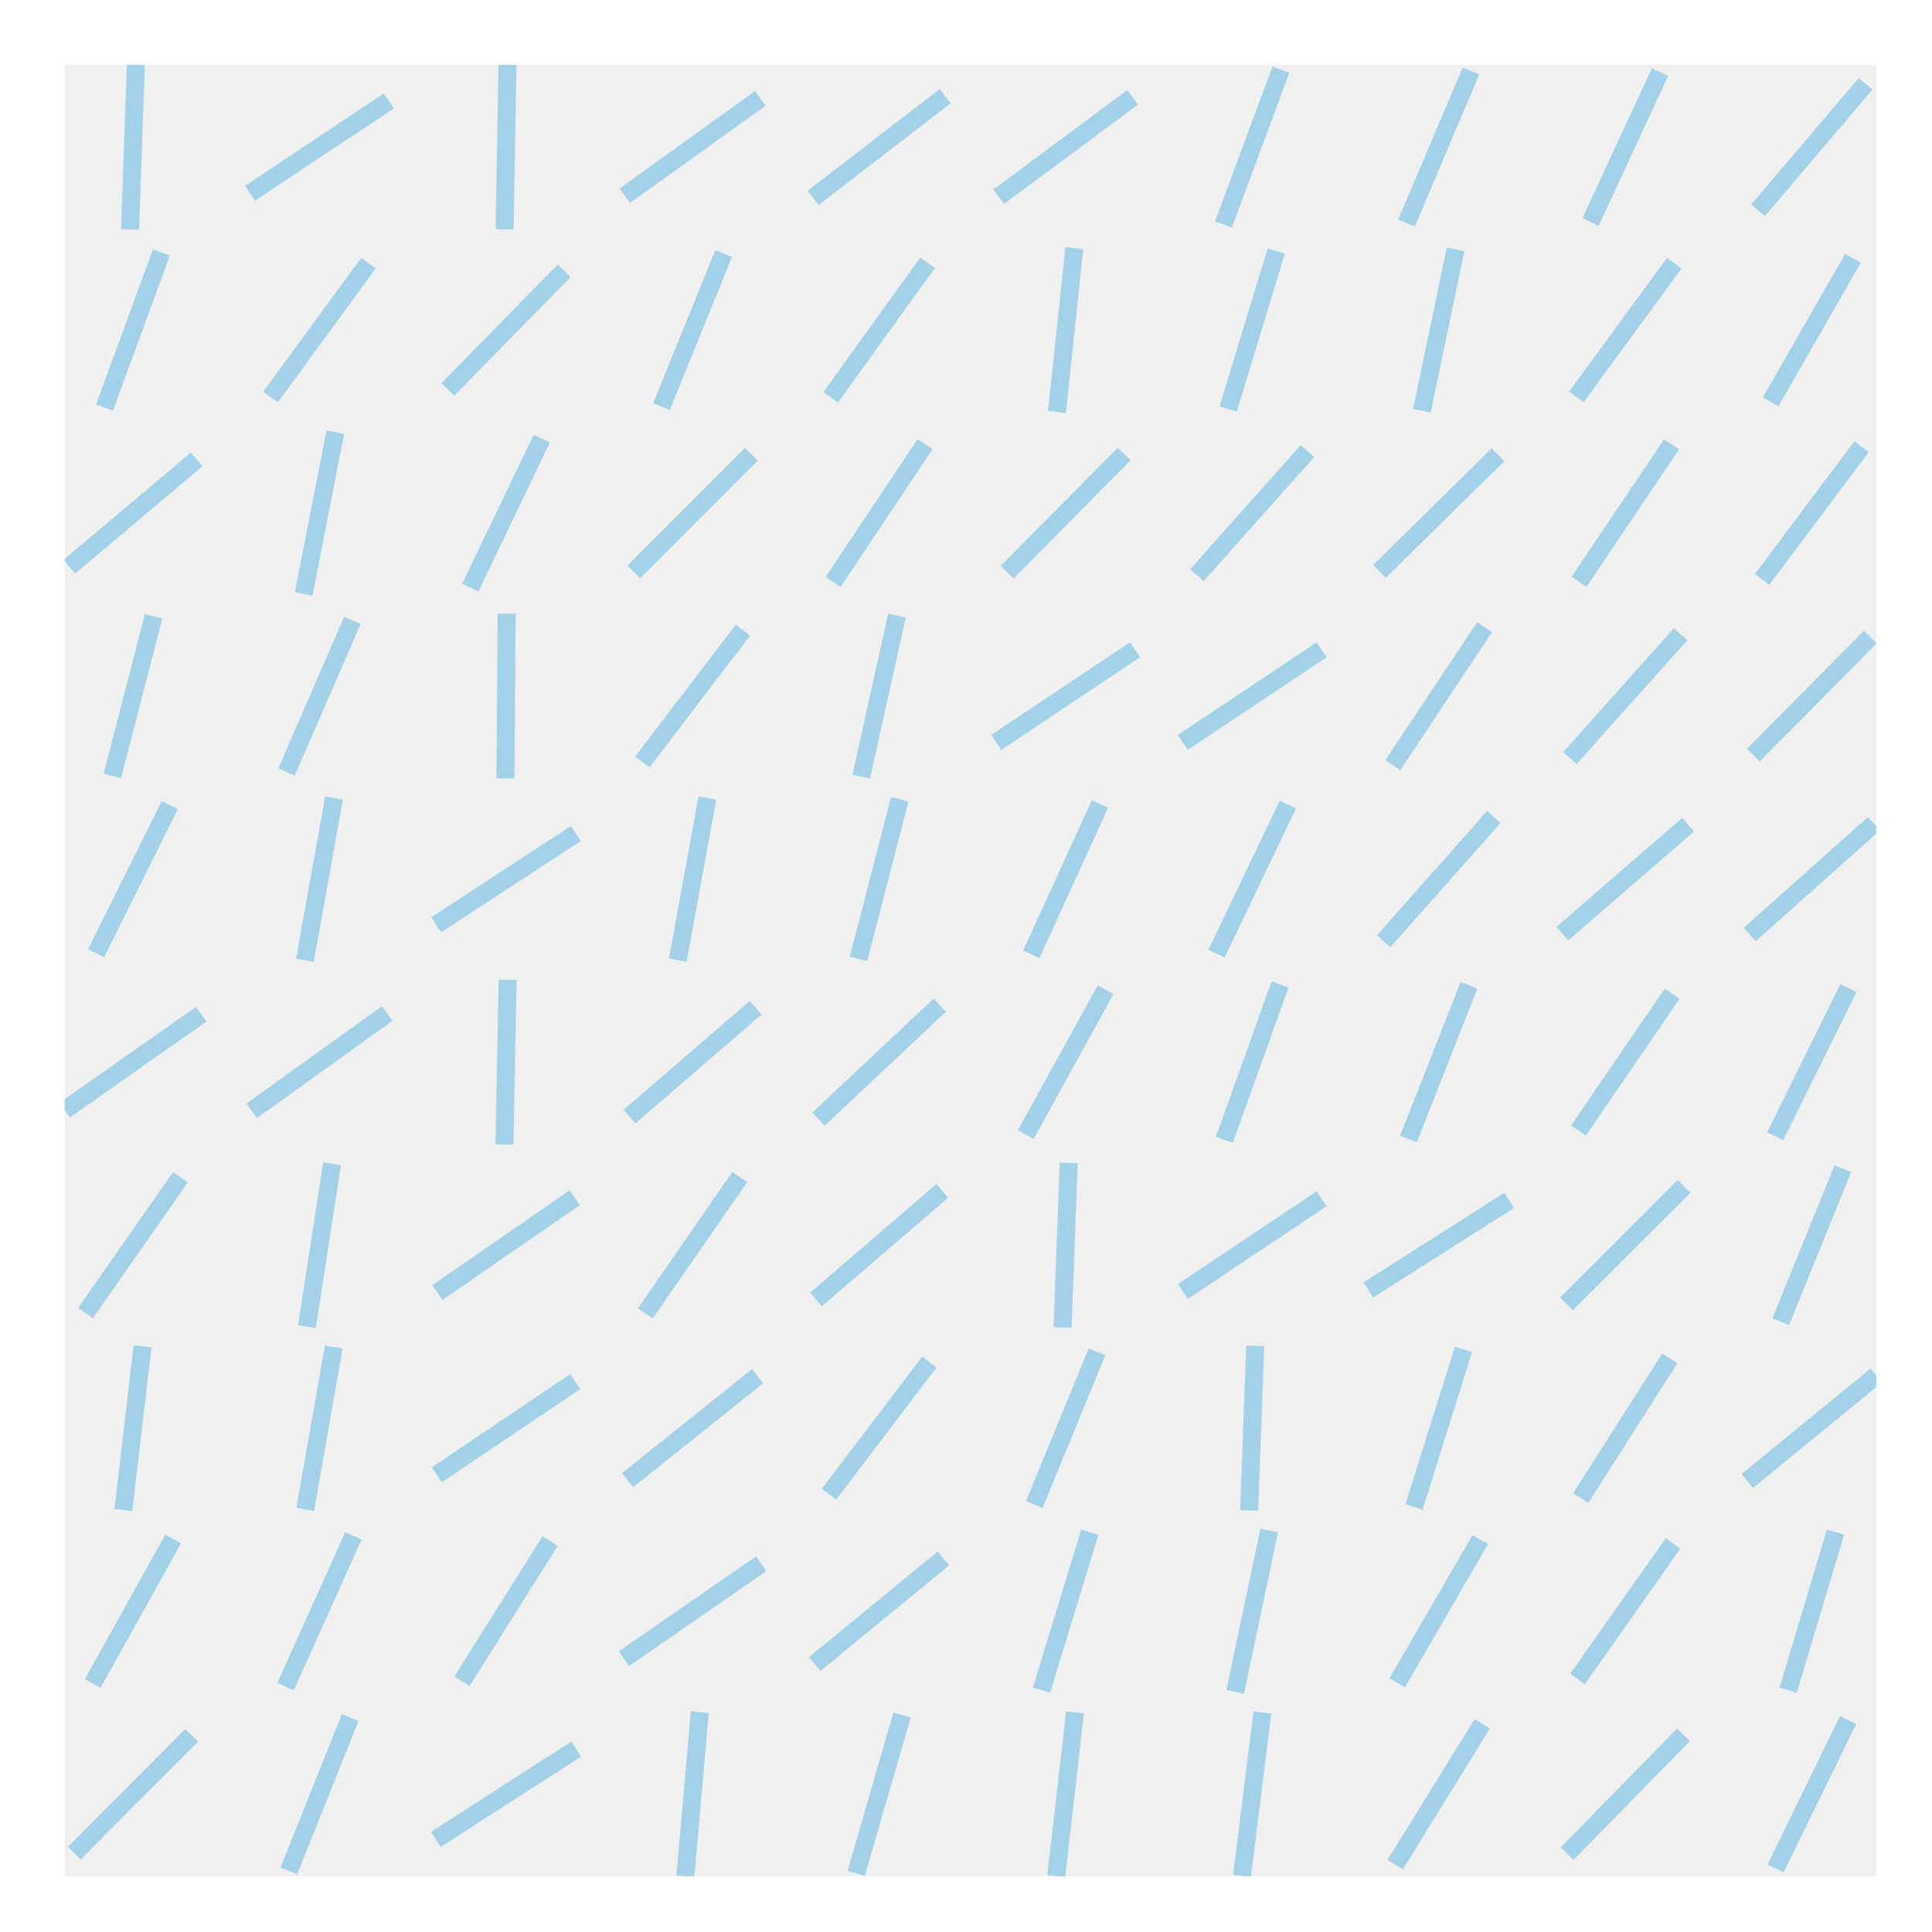
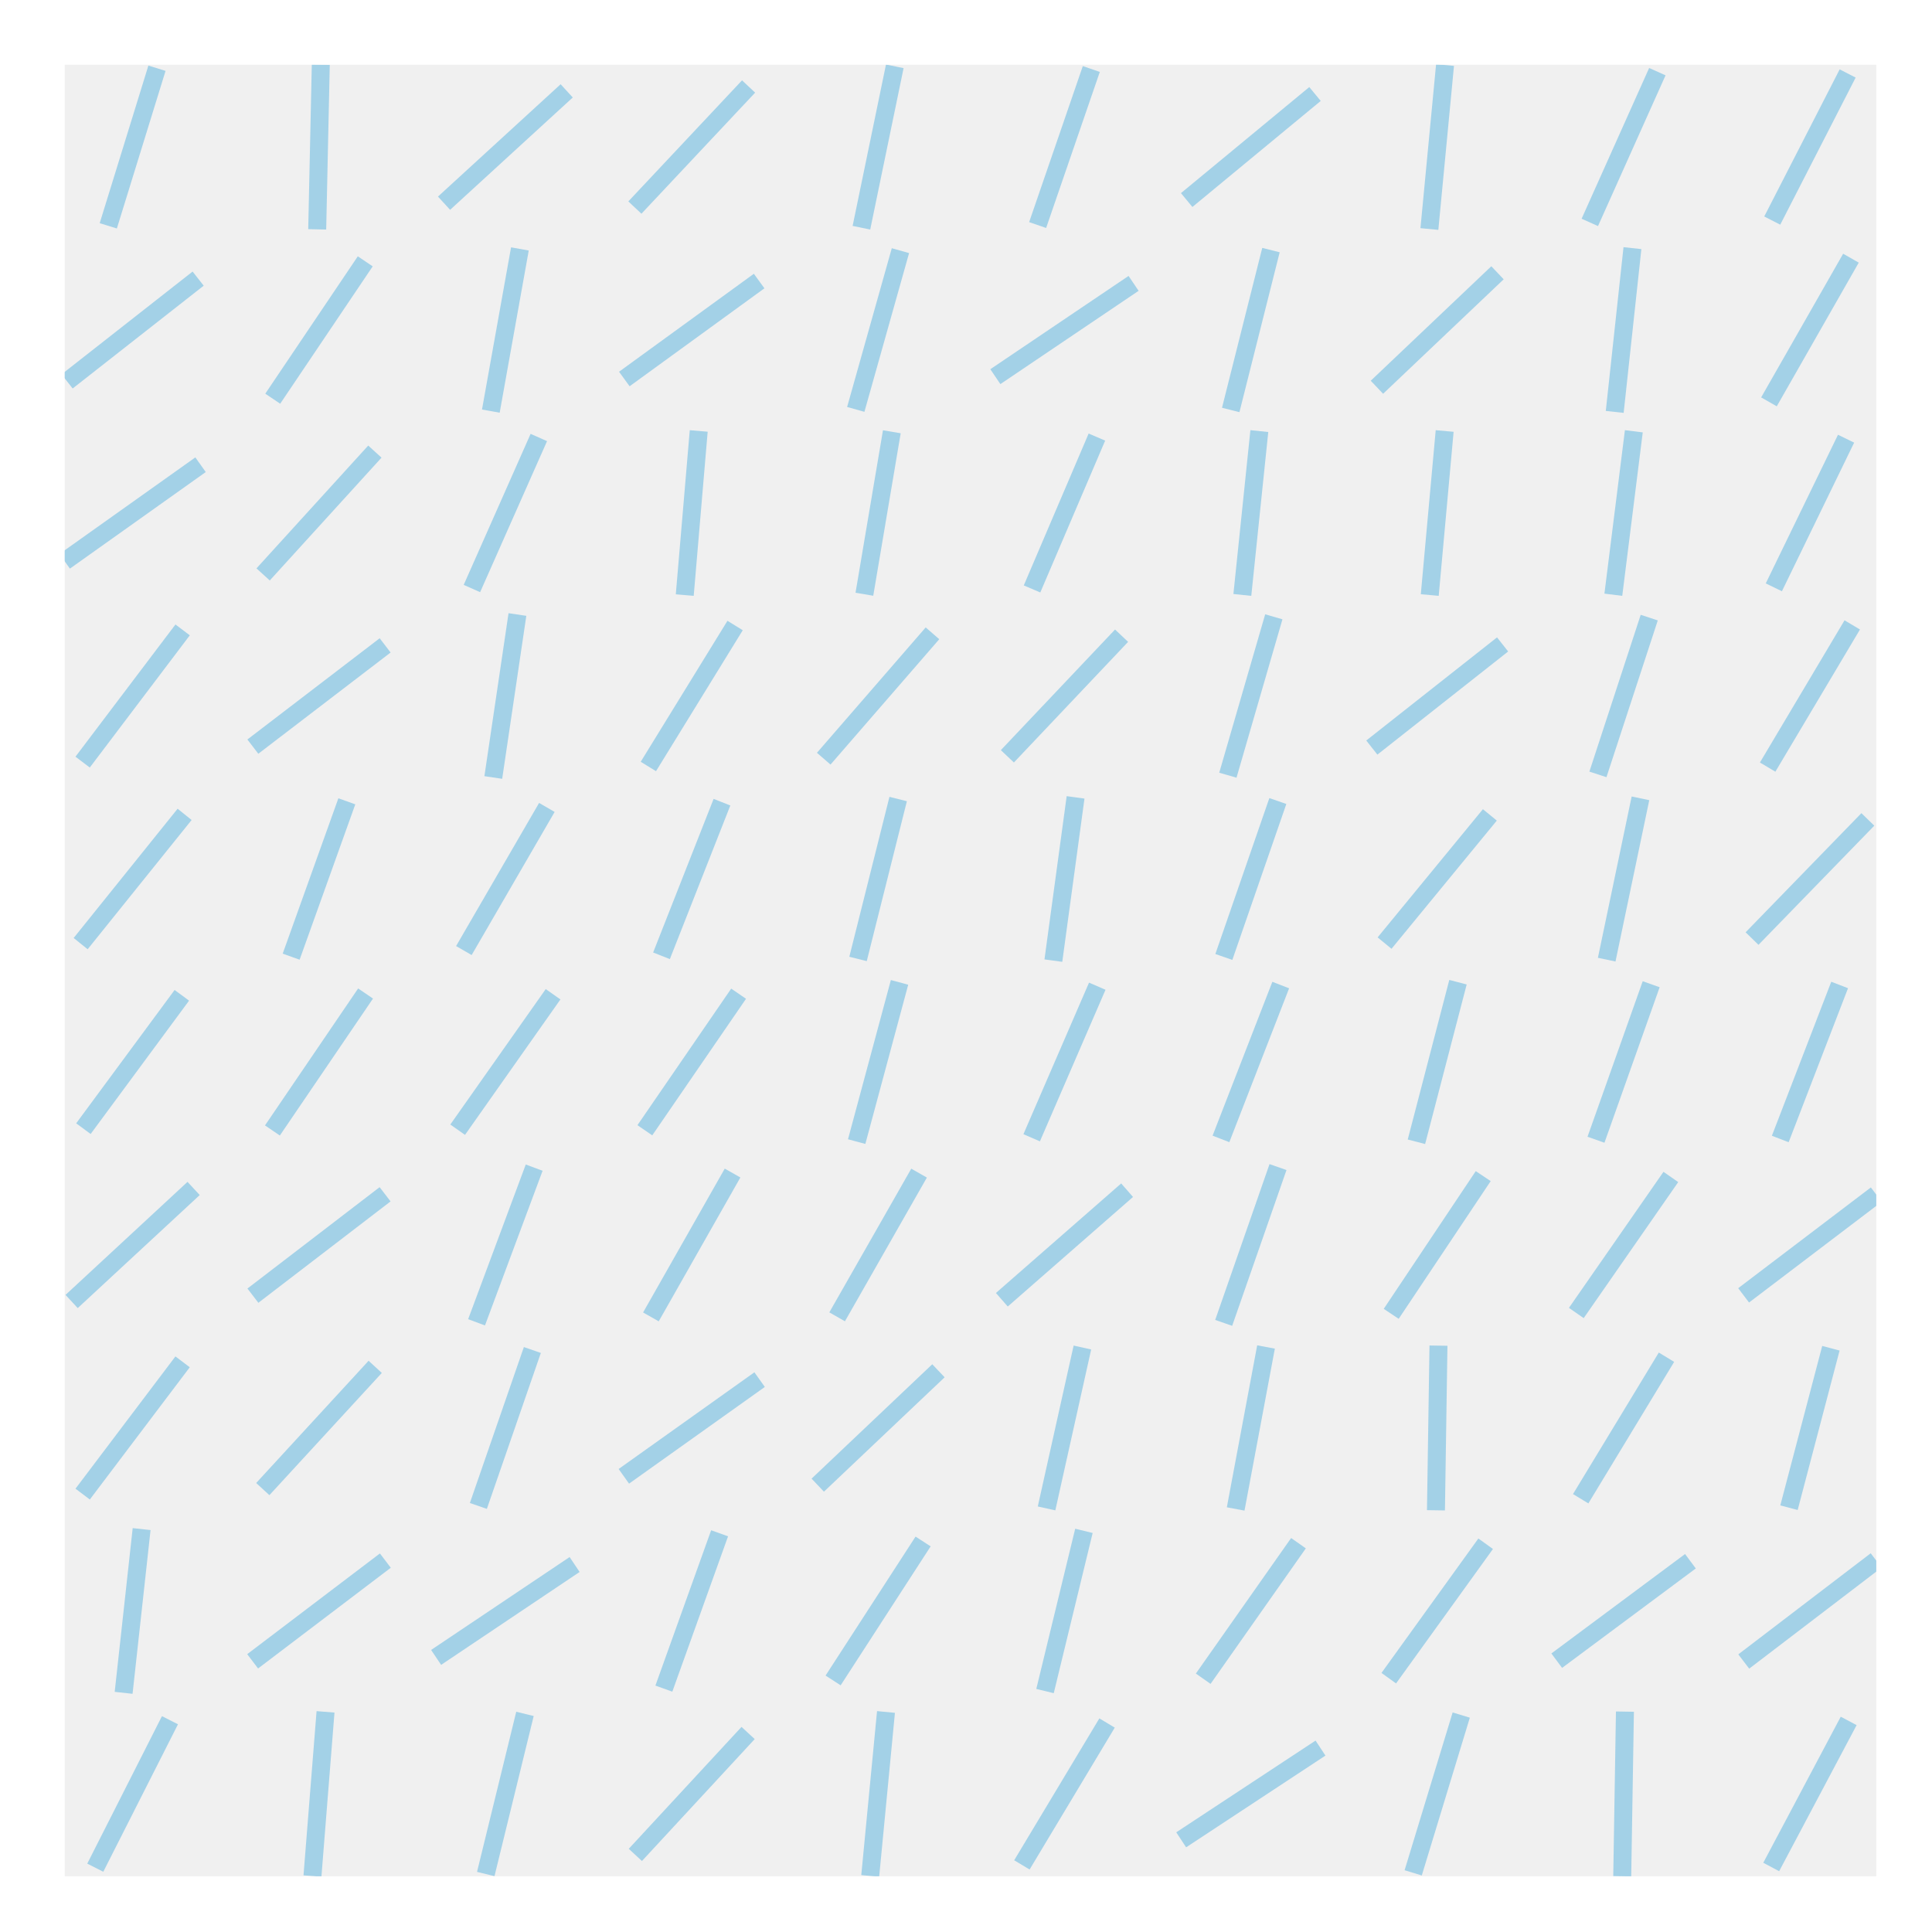
<svg xmlns="http://www.w3.org/2000/svg" height="215pt" version="1.1" viewBox="0 0 215 215" width="215pt">
  <defs>
    <style type="text/css">
*{stroke-linecap:butt;stroke-linejoin:round;stroke-miterlimit:100000;}
  </style>
  </defs>
  <g id="figure_1">
    <g id="patch_1">
      <path d="M 0 216  L 216 216  L 216 0  L 0 0  z " style="fill:#ffffff;" />
    </g>
    <g id="axes_1">
      <g id="patch_2">
        <path d="M 7.2 208.8  L 208.8 208.8  L 208.8 7.2  L 7.2 7.2  z " style="fill:#f0f0f0;" />
      </g>
      <g id="line2d_1">
-         <path clip-path="url(#p196e026769)" d="M 197.586 207.933  L 205.665 191.404  " style="fill:none;opacity:0.4;stroke:#30a2da;stroke-width:2.0;" />
+         <path clip-path="url(#p8c09d7d010)" d="M 197.107 207.765  L 205.728 191.51  " style="fill:none;opacity:0.4;stroke:#30a2da;stroke-width:2.0;" />
      </g>
      <g id="line2d_2">
-         <path clip-path="url(#p196e026769)" d="M 198.989 188.094  L 204.262 170.509  " style="fill:none;opacity:0.4;stroke:#30a2da;stroke-width:2.0;" />
+         <path clip-path="url(#p8c09d7d010)" d="M 194.051 184.899  L 208.785 173.648  " style="fill:none;opacity:0.4;stroke:#30a2da;stroke-width:2.0;" />
      </g>
      <g id="line2d_3">
-         <path clip-path="url(#p196e026769)" d="M 194.45 164.803  L 208.8 153.065  " style="fill:none;opacity:0.4;stroke:#30a2da;stroke-width:2.0;" />
+         <path clip-path="url(#p8c09d7d010)" d="M 199.085 167.782  L 203.75 150.037  " style="fill:none;opacity:0.4;stroke:#30a2da;stroke-width:2.0;" />
      </g>
      <g id="line2d_4">
-         <path clip-path="url(#p196e026769)" d="M 198.167 147.081  L 205.083 130.053  " style="fill:none;opacity:0.4;stroke:#30a2da;stroke-width:2.0;" />
+         <path clip-path="url(#p8c09d7d010)" d="M 194.036 144.152  L 208.8 132.939  " style="fill:none;opacity:0.4;stroke:#30a2da;stroke-width:2.0;" />
      </g>
      <g id="line2d_5">
-         <path clip-path="url(#p196e026769)" d="M 197.547 126.446  L 205.703 109.954  " style="fill:none;opacity:0.4;stroke:#30a2da;stroke-width:2.0;" />
+         <path clip-path="url(#p8c09d7d010)" d="M 198.114 126.752  L 204.722 109.611  " style="fill:none;opacity:0.4;stroke:#30a2da;stroke-width:2.0;" />
      </g>
      <g id="line2d_6">
-         <path clip-path="url(#p196e026769)" d="M 194.713 103.998  L 208.537 91.667  " style="fill:none;opacity:0.4;stroke:#30a2da;stroke-width:2.0;" />
+         <path clip-path="url(#p8c09d7d010)" d="M 194.975 104.447  L 207.861 91.188  " style="fill:none;opacity:0.4;stroke:#30a2da;stroke-width:2.0;" />
      </g>
      <g id="line2d_7">
-         <path clip-path="url(#p196e026769)" d="M 195.115 84.039  L 208.135 70.892  " style="fill:none;opacity:0.4;stroke:#30a2da;stroke-width:2.0;" />
+         <path clip-path="url(#p8c09d7d010)" d="M 196.71 85.366  L 206.126 69.541  " style="fill:none;opacity:0.4;stroke:#30a2da;stroke-width:2.0;" />
      </g>
      <g id="line2d_8">
-         <path clip-path="url(#p196e026769)" d="M 196.093 64.484  L 207.157 49.713  " style="fill:none;opacity:0.4;stroke:#30a2da;stroke-width:2.0;" />
+         <path clip-path="url(#p8c09d7d010)" d="M 197.399 65.36  L 205.437 48.819  " style="fill:none;opacity:0.4;stroke:#30a2da;stroke-width:2.0;" />
      </g>
      <g id="line2d_9">
-         <path clip-path="url(#p196e026769)" d="M 197.047 44.72  L 206.203 28.742  " style="fill:none;opacity:0.4;stroke:#30a2da;stroke-width:2.0;" />
+         <path clip-path="url(#p8c09d7d010)" d="M 196.856 44.72  L 205.98 28.731  " style="fill:none;opacity:0.4;stroke:#30a2da;stroke-width:2.0;" />
      </g>
      <g id="line2d_10">
-         <path clip-path="url(#p196e026769)" d="M 195.643 23.404  L 207.607 9.324  " style="fill:none;opacity:0.4;stroke:#30a2da;stroke-width:2.0;" />
+         <path clip-path="url(#p8c09d7d010)" d="M 197.222 24.547  L 205.614 8.176  " style="fill:none;opacity:0.4;stroke:#30a2da;stroke-width:2.0;" />
      </g>
      <g id="line2d_11">
-         <path clip-path="url(#p196e026769)" d="M 174.395 206.278  L 187.338 193.059  " style="fill:none;opacity:0.4;stroke:#30a2da;stroke-width:2.0;" />
+         <path clip-path="url(#p8c09d7d010)" d="M 180.528 208.8  L 180.828 190.475  " style="fill:none;opacity:0.4;stroke:#30a2da;stroke-width:2.0;" />
      </g>
      <g id="line2d_12">
-         <path clip-path="url(#p196e026769)" d="M 175.556 186.842  L 186.176 171.761  " style="fill:none;opacity:0.4;stroke:#30a2da;stroke-width:2.0;" />
+         <path clip-path="url(#p8c09d7d010)" d="M 173.239 184.807  L 188.117 173.74  " style="fill:none;opacity:0.4;stroke:#30a2da;stroke-width:2.0;" />
      </g>
      <g id="line2d_13">
-         <path clip-path="url(#p196e026769)" d="M 175.912 166.704  L 185.821 151.164  " style="fill:none;opacity:0.4;stroke:#30a2da;stroke-width:2.0;" />
+         <path clip-path="url(#p8c09d7d010)" d="M 175.904 166.784  L 185.452 151.035  " style="fill:none;opacity:0.4;stroke:#30a2da;stroke-width:2.0;" />
      </g>
      <g id="line2d_14">
-         <path clip-path="url(#p196e026769)" d="M 174.317 145.102  L 187.416 132.032  " style="fill:none;opacity:0.4;stroke:#30a2da;stroke-width:2.0;" />
+         <path clip-path="url(#p8c09d7d010)" d="M 175.418 146.115  L 185.938 130.976  " style="fill:none;opacity:0.4;stroke:#30a2da;stroke-width:2.0;" />
      </g>
      <g id="line2d_15">
-         <path clip-path="url(#p196e026769)" d="M 175.656 125.807  L 186.077 110.593  " style="fill:none;opacity:0.4;stroke:#30a2da;stroke-width:2.0;" />
+         <path clip-path="url(#p8c09d7d010)" d="M 177.607 126.835  L 183.749 109.528  " style="fill:none;opacity:0.4;stroke:#30a2da;stroke-width:2.0;" />
      </g>
      <g id="line2d_16">
-         <path clip-path="url(#p196e026769)" d="M 173.861 103.896  L 187.871 91.769  " style="fill:none;opacity:0.4;stroke:#30a2da;stroke-width:2.0;" />
+         <path clip-path="url(#p8c09d7d010)" d="M 178.799 106.794  L 182.557 88.841  " style="fill:none;opacity:0.4;stroke:#30a2da;stroke-width:2.0;" />
      </g>
      <g id="line2d_17">
-         <path clip-path="url(#p196e026769)" d="M 174.705 84.354  L 187.028 70.577  " style="fill:none;opacity:0.4;stroke:#30a2da;stroke-width:2.0;" />
+         <path clip-path="url(#p8c09d7d010)" d="M 177.822 86.178  L 183.534 68.73  " style="fill:none;opacity:0.4;stroke:#30a2da;stroke-width:2.0;" />
      </g>
      <g id="line2d_18">
-         <path clip-path="url(#p196e026769)" d="M 175.718 64.746  L 186.014 49.45  " style="fill:none;opacity:0.4;stroke:#30a2da;stroke-width:2.0;" />
+         <path clip-path="url(#p8c09d7d010)" d="M 179.538 66.185  L 181.818 47.994  " style="fill:none;opacity:0.4;stroke:#30a2da;stroke-width:2.0;" />
      </g>
      <g id="line2d_19">
-         <path clip-path="url(#p196e026769)" d="M 175.417 44.175  L 186.316 29.287  " style="fill:none;opacity:0.4;stroke:#30a2da;stroke-width:2.0;" />
+         <path clip-path="url(#p8c09d7d010)" d="M 179.692 45.838  L 181.664 27.613  " style="fill:none;opacity:0.4;stroke:#30a2da;stroke-width:2.0;" />
      </g>
      <g id="line2d_20">
-         <path clip-path="url(#p196e026769)" d="M 177 24.707  L 184.733 8.02  " style="fill:none;opacity:0.4;stroke:#30a2da;stroke-width:2.0;" />
+         <path clip-path="url(#p8c09d7d010)" d="M 176.92 24.75  L 184.436 7.974  " style="fill:none;opacity:0.4;stroke:#30a2da;stroke-width:2.0;" />
      </g>
      <g id="line2d_21">
-         <path clip-path="url(#p196e026769)" d="M 155.263 207.505  L 164.952 191.832  " style="fill:none;opacity:0.4;stroke:#30a2da;stroke-width:2.0;" />
+         <path clip-path="url(#p8c09d7d010)" d="M 157.265 208.417  L 162.612 190.858  " style="fill:none;opacity:0.4;stroke:#30a2da;stroke-width:2.0;" />
      </g>
      <g id="line2d_22">
-         <path clip-path="url(#p196e026769)" d="M 155.489 187.268  L 164.726 171.334  " style="fill:none;opacity:0.4;stroke:#30a2da;stroke-width:2.0;" />
+         <path clip-path="url(#p8c09d7d010)" d="M 154.547 186.754  L 165.33 171.793  " style="fill:none;opacity:0.4;stroke:#30a2da;stroke-width:2.0;" />
      </g>
      <g id="line2d_23">
-         <path clip-path="url(#p196e026769)" d="M 157.358 167.693  L 162.858 150.175  " style="fill:none;opacity:0.4;stroke:#30a2da;stroke-width:2.0;" />
+         <path clip-path="url(#p8c09d7d010)" d="M 159.798 168.072  L 160.078 149.747  " style="fill:none;opacity:0.4;stroke:#30a2da;stroke-width:2.0;" />
      </g>
      <g id="line2d_24">
-         <path clip-path="url(#p196e026769)" d="M 152.27 143.554  L 167.945 133.579  " style="fill:none;opacity:0.4;stroke:#30a2da;stroke-width:2.0;" />
+         <path clip-path="url(#p8c09d7d010)" d="M 154.819 146.208  L 165.058 130.883  " style="fill:none;opacity:0.4;stroke:#30a2da;stroke-width:2.0;" />
      </g>
      <g id="line2d_25">
-         <path clip-path="url(#p196e026769)" d="M 156.743 126.75  L 163.472 109.65  " style="fill:none;opacity:0.4;stroke:#30a2da;stroke-width:2.0;" />
+         <path clip-path="url(#p8c09d7d010)" d="M 157.626 127.06  L 162.25 109.303  " style="fill:none;opacity:0.4;stroke:#30a2da;stroke-width:2.0;" />
      </g>
      <g id="line2d_26">
-         <path clip-path="url(#p196e026769)" d="M 153.975 104.746  L 166.24 90.919  " style="fill:none;opacity:0.4;stroke:#30a2da;stroke-width:2.0;" />
+         <path clip-path="url(#p8c09d7d010)" d="M 154.079 104.951  L 165.797 90.684  " style="fill:none;opacity:0.4;stroke:#30a2da;stroke-width:2.0;" />
      </g>
      <g id="line2d_27">
-         <path clip-path="url(#p196e026769)" d="M 155.002 85.141  L 165.213 69.79  " style="fill:none;opacity:0.4;stroke:#30a2da;stroke-width:2.0;" />
+         <path clip-path="url(#p8c09d7d010)" d="M 152.662 83.193  L 167.214 71.715  " style="fill:none;opacity:0.4;stroke:#30a2da;stroke-width:2.0;" />
      </g>
      <g id="line2d_28">
-         <path clip-path="url(#p196e026769)" d="M 153.512 63.589  L 166.703 50.608  " style="fill:none;opacity:0.4;stroke:#30a2da;stroke-width:2.0;" />
+         <path clip-path="url(#p8c09d7d010)" d="M 159.109 66.217  L 160.767 47.962  " style="fill:none;opacity:0.4;stroke:#30a2da;stroke-width:2.0;" />
      </g>
      <g id="line2d_29">
-         <path clip-path="url(#p196e026769)" d="M 158.232 45.71  L 161.983 27.752  " style="fill:none;opacity:0.4;stroke:#30a2da;stroke-width:2.0;" />
+         <path clip-path="url(#p8c09d7d010)" d="M 153.229 43.095  L 166.648 30.356  " style="fill:none;opacity:0.4;stroke:#30a2da;stroke-width:2.0;" />
      </g>
      <g id="line2d_30">
-         <path clip-path="url(#p196e026769)" d="M 156.52 24.826  L 163.695 7.901  " style="fill:none;opacity:0.4;stroke:#30a2da;stroke-width:2.0;" />
+         <path clip-path="url(#p8c09d7d010)" d="M 159.068 25.486  L 160.809 7.238  " style="fill:none;opacity:0.4;stroke:#30a2da;stroke-width:2.0;" />
      </g>
      <g id="line2d_31">
-         <path clip-path="url(#p196e026769)" d="M 138.218 208.766  L 140.48 190.571  " style="fill:none;opacity:0.4;stroke:#30a2da;stroke-width:2.0;" />
+         <path clip-path="url(#p8c09d7d010)" d="M 131.447 204.742  L 146.95 194.533  " style="fill:none;opacity:0.4;stroke:#30a2da;stroke-width:2.0;" />
      </g>
      <g id="line2d_32">
-         <path clip-path="url(#p196e026769)" d="M 137.457 188.277  L 141.24 170.326  " style="fill:none;opacity:0.4;stroke:#30a2da;stroke-width:2.0;" />
+         <path clip-path="url(#p8c09d7d010)" d="M 133.897 186.815  L 144.5 171.732  " style="fill:none;opacity:0.4;stroke:#30a2da;stroke-width:2.0;" />
      </g>
      <g id="line2d_33">
-         <path clip-path="url(#p196e026769)" d="M 139.012 168.093  L 139.685 149.775  " style="fill:none;opacity:0.4;stroke:#30a2da;stroke-width:2.0;" />
+         <path clip-path="url(#p8c09d7d010)" d="M 137.51 167.922  L 140.887 149.897  " style="fill:none;opacity:0.4;stroke:#30a2da;stroke-width:2.0;" />
      </g>
      <g id="line2d_34">
-         <path clip-path="url(#p196e026769)" d="M 131.629 143.728  L 147.068 133.406  " style="fill:none;opacity:0.4;stroke:#30a2da;stroke-width:2.0;" />
+         <path clip-path="url(#p8c09d7d010)" d="M 136.176 147.215  L 142.221 129.876  " style="fill:none;opacity:0.4;stroke:#30a2da;stroke-width:2.0;" />
      </g>
      <g id="line2d_35">
-         <path clip-path="url(#p196e026769)" d="M 136.251 126.846  L 142.447 109.553  " style="fill:none;opacity:0.4;stroke:#30a2da;stroke-width:2.0;" />
+         <path clip-path="url(#p8c09d7d010)" d="M 135.872 126.743  L 142.525 109.62  " style="fill:none;opacity:0.4;stroke:#30a2da;stroke-width:2.0;" />
      </g>
      <g id="line2d_36">
-         <path clip-path="url(#p196e026769)" d="M 135.376 106.128  L 143.321 89.537  " style="fill:none;opacity:0.4;stroke:#30a2da;stroke-width:2.0;" />
+         <path clip-path="url(#p8c09d7d010)" d="M 136.194 106.494  L 142.203 89.142  " style="fill:none;opacity:0.4;stroke:#30a2da;stroke-width:2.0;" />
      </g>
      <g id="line2d_37">
-         <path clip-path="url(#p196e026769)" d="M 131.622 82.616  L 147.075 72.315  " style="fill:none;opacity:0.4;stroke:#30a2da;stroke-width:2.0;" />
+         <path clip-path="url(#p8c09d7d010)" d="M 136.642 86.267  L 141.755 68.64  " style="fill:none;opacity:0.4;stroke:#30a2da;stroke-width:2.0;" />
      </g>
      <g id="line2d_38">
-         <path clip-path="url(#p196e026769)" d="M 133.199 63.998  L 145.498 50.199  " style="fill:none;opacity:0.4;stroke:#30a2da;stroke-width:2.0;" />
+         <path clip-path="url(#p8c09d7d010)" d="M 138.253 66.206  L 140.143 47.973  " style="fill:none;opacity:0.4;stroke:#30a2da;stroke-width:2.0;" />
      </g>
      <g id="line2d_39">
-         <path clip-path="url(#p196e026769)" d="M 136.673 45.512  L 142.024 27.95  " style="fill:none;opacity:0.4;stroke:#30a2da;stroke-width:2.0;" />
+         <path clip-path="url(#p8c09d7d010)" d="M 136.959 45.622  L 141.438 27.83  " style="fill:none;opacity:0.4;stroke:#30a2da;stroke-width:2.0;" />
      </g>
      <g id="line2d_40">
-         <path clip-path="url(#p196e026769)" d="M 136.154 24.977  L 142.543 7.751  " style="fill:none;opacity:0.4;stroke:#30a2da;stroke-width:2.0;" />
+         <path clip-path="url(#p8c09d7d010)" d="M 132.058 22.262  L 146.339 10.461  " style="fill:none;opacity:0.4;stroke:#30a2da;stroke-width:2.0;" />
      </g>
      <g id="line2d_41">
-         <path clip-path="url(#p196e026769)" d="M 117.548 208.777  L 119.632 190.56  " style="fill:none;opacity:0.4;stroke:#30a2da;stroke-width:2.0;" />
+         <path clip-path="url(#p8c09d7d010)" d="M 113.72 207.532  L 123.197 191.743  " style="fill:none;opacity:0.4;stroke:#30a2da;stroke-width:2.0;" />
      </g>
      <g id="line2d_42">
-         <path clip-path="url(#p196e026769)" d="M 115.909 188.081  L 121.271 170.522  " style="fill:none;opacity:0.4;stroke:#30a2da;stroke-width:2.0;" />
+         <path clip-path="url(#p8c09d7d010)" d="M 116.294 188.187  L 120.623 170.359  " style="fill:none;opacity:0.4;stroke:#30a2da;stroke-width:2.0;" />
      </g>
      <g id="line2d_43">
-         <path clip-path="url(#p196e026769)" d="M 115.097 167.435  L 122.082 150.434  " style="fill:none;opacity:0.4;stroke:#30a2da;stroke-width:2.0;" />
+         <path clip-path="url(#p8c09d7d010)" d="M 116.464 167.862  L 120.453 149.957  " style="fill:none;opacity:0.4;stroke:#30a2da;stroke-width:2.0;" />
      </g>
      <g id="line2d_44">
-         <path clip-path="url(#p196e026769)" d="M 118.248 147.726  L 118.932 129.408  " style="fill:none;opacity:0.4;stroke:#30a2da;stroke-width:2.0;" />
+         <path clip-path="url(#p8c09d7d010)" d="M 111.489 144.641  L 125.428 132.45  " style="fill:none;opacity:0.4;stroke:#30a2da;stroke-width:2.0;" />
      </g>
      <g id="line2d_45">
-         <path clip-path="url(#p196e026769)" d="M 114.145 126.261  L 123.035 110.139  " style="fill:none;opacity:0.4;stroke:#30a2da;stroke-width:2.0;" />
+         <path clip-path="url(#p8c09d7d010)" d="M 114.808 126.615  L 122.109 109.748  " style="fill:none;opacity:0.4;stroke:#30a2da;stroke-width:2.0;" />
      </g>
      <g id="line2d_46">
-         <path clip-path="url(#p196e026769)" d="M 114.767 106.195  L 122.413 89.47  " style="fill:none;opacity:0.4;stroke:#30a2da;stroke-width:2.0;" />
+         <path clip-path="url(#p8c09d7d010)" d="M 117.223 106.901  L 119.694 88.734  " style="fill:none;opacity:0.4;stroke:#30a2da;stroke-width:2.0;" />
      </g>
      <g id="line2d_47">
-         <path clip-path="url(#p196e026769)" d="M 110.869 82.624  L 126.311 72.307  " style="fill:none;opacity:0.4;stroke:#30a2da;stroke-width:2.0;" />
+         <path clip-path="url(#p8c09d7d010)" d="M 112.104 84.165  L 124.813 70.742  " style="fill:none;opacity:0.4;stroke:#30a2da;stroke-width:2.0;" />
      </g>
      <g id="line2d_48">
-         <path clip-path="url(#p196e026769)" d="M 112.079 63.67  L 125.101 50.526  " style="fill:none;opacity:0.4;stroke:#30a2da;stroke-width:2.0;" />
+         <path clip-path="url(#p8c09d7d010)" d="M 114.849 65.54  L 122.068 48.639  " style="fill:none;opacity:0.4;stroke:#30a2da;stroke-width:2.0;" />
      </g>
      <g id="line2d_49">
-         <path clip-path="url(#p196e026769)" d="M 117.629 45.848  L 119.551 27.614  " style="fill:none;opacity:0.4;stroke:#30a2da;stroke-width:2.0;" />
+         <path clip-path="url(#p8c09d7d010)" d="M 110.767 41.916  L 126.15 31.535  " style="fill:none;opacity:0.4;stroke:#30a2da;stroke-width:2.0;" />
      </g>
      <g id="line2d_50">
-         <path clip-path="url(#p196e026769)" d="M 111.139 21.892  L 126.041 10.835  " style="fill:none;opacity:0.4;stroke:#30a2da;stroke-width:2.0;" />
+         <path clip-path="url(#p8c09d7d010)" d="M 115.472 25.044  L 121.445 7.68  " style="fill:none;opacity:0.4;stroke:#30a2da;stroke-width:2.0;" />
      </g>
      <g id="line2d_51">
-         <path clip-path="url(#p196e026769)" d="M 95.28 208.485  L 100.382 190.852  " style="fill:none;opacity:0.4;stroke:#30a2da;stroke-width:2.0;" />
+         <path clip-path="url(#p8c09d7d010)" d="M 96.841 208.761  L 98.596 190.514  " style="fill:none;opacity:0.4;stroke:#30a2da;stroke-width:2.0;" />
      </g>
      <g id="line2d_52">
-         <path clip-path="url(#p196e026769)" d="M 90.666 185.183  L 104.996 173.42  " style="fill:none;opacity:0.4;stroke:#30a2da;stroke-width:2.0;" />
+         <path clip-path="url(#p8c09d7d010)" d="M 92.711 187.006  L 102.726 171.541  " style="fill:none;opacity:0.4;stroke:#30a2da;stroke-width:2.0;" />
      </g>
      <g id="line2d_53">
-         <path clip-path="url(#p196e026769)" d="M 92.25 166.283  L 103.413 151.585  " style="fill:none;opacity:0.4;stroke:#30a2da;stroke-width:2.0;" />
+         <path clip-path="url(#p8c09d7d010)" d="M 91.003 165.274  L 104.434 152.545  " style="fill:none;opacity:0.4;stroke:#30a2da;stroke-width:2.0;" />
      </g>
      <g id="line2d_54">
-         <path clip-path="url(#p196e026769)" d="M 90.804 144.606  L 104.858 132.528  " style="fill:none;opacity:0.4;stroke:#30a2da;stroke-width:2.0;" />
+         <path clip-path="url(#p8c09d7d010)" d="M 93.159 146.541  L 102.278 130.55  " style="fill:none;opacity:0.4;stroke:#30a2da;stroke-width:2.0;" />
      </g>
      <g id="line2d_55">
-         <path clip-path="url(#p196e026769)" d="M 91.086 124.54  L 104.576 111.859  " style="fill:none;opacity:0.4;stroke:#30a2da;stroke-width:2.0;" />
+         <path clip-path="url(#p8c09d7d010)" d="M 95.334 127.041  L 100.104 109.322  " style="fill:none;opacity:0.4;stroke:#30a2da;stroke-width:2.0;" />
      </g>
      <g id="line2d_56">
-         <path clip-path="url(#p196e026769)" d="M 95.532 106.716  L 100.13 88.949  " style="fill:none;opacity:0.4;stroke:#30a2da;stroke-width:2.0;" />
+         <path clip-path="url(#p8c09d7d010)" d="M 95.486 106.715  L 99.951 88.92  " style="fill:none;opacity:0.4;stroke:#30a2da;stroke-width:2.0;" />
      </g>
      <g id="line2d_57">
-         <path clip-path="url(#p196e026769)" d="M 95.844 86.421  L 99.818 68.51  " style="fill:none;opacity:0.4;stroke:#30a2da;stroke-width:2.0;" />
+         <path clip-path="url(#p8c09d7d010)" d="M 91.667 84.43  L 103.77 70.477  " style="fill:none;opacity:0.4;stroke:#30a2da;stroke-width:2.0;" />
      </g>
      <g id="line2d_58">
-         <path clip-path="url(#p196e026769)" d="M 92.715 64.767  L 102.947 49.43  " style="fill:none;opacity:0.4;stroke:#30a2da;stroke-width:2.0;" />
+         <path clip-path="url(#p8c09d7d010)" d="M 96.192 66.13  L 99.246 48.049  " style="fill:none;opacity:0.4;stroke:#30a2da;stroke-width:2.0;" />
      </g>
      <g id="line2d_59">
-         <path clip-path="url(#p196e026769)" d="M 92.443 44.218  L 103.219 29.244  " style="fill:none;opacity:0.4;stroke:#30a2da;stroke-width:2.0;" />
+         <path clip-path="url(#p8c09d7d010)" d="M 95.233 45.559  L 100.204 27.893  " style="fill:none;opacity:0.4;stroke:#30a2da;stroke-width:2.0;" />
      </g>
      <g id="line2d_60">
-         <path clip-path="url(#p196e026769)" d="M 90.483 22.023  L 105.179 10.705  " style="fill:none;opacity:0.4;stroke:#30a2da;stroke-width:2.0;" />
+         <path clip-path="url(#p8c09d7d010)" d="M 95.862 25.342  L 99.575 7.381  " style="fill:none;opacity:0.4;stroke:#30a2da;stroke-width:2.0;" />
      </g>
      <g id="line2d_61">
-         <path clip-path="url(#p196e026769)" d="M 76.272 208.8  L 77.873 190.537  " style="fill:none;opacity:0.4;stroke:#30a2da;stroke-width:2.0;" />
+         <path clip-path="url(#p8c09d7d010)" d="M 70.704 206.421  L 83.253 192.854  " style="fill:none;opacity:0.4;stroke:#30a2da;stroke-width:2.0;" />
      </g>
      <g id="line2d_62">
-         <path clip-path="url(#p196e026769)" d="M 69.436 184.58  L 84.708 174.022  " style="fill:none;opacity:0.4;stroke:#30a2da;stroke-width:2.0;" />
+         <path clip-path="url(#p8c09d7d010)" d="M 73.877 187.916  L 80.08 170.63  " style="fill:none;opacity:0.4;stroke:#30a2da;stroke-width:2.0;" />
      </g>
      <g id="line2d_63">
-         <path clip-path="url(#p196e026769)" d="M 69.832 164.726  L 84.312 153.143  " style="fill:none;opacity:0.4;stroke:#30a2da;stroke-width:2.0;" />
+         <path clip-path="url(#p8c09d7d010)" d="M 69.424 164.29  L 84.533 153.529  " style="fill:none;opacity:0.4;stroke:#30a2da;stroke-width:2.0;" />
      </g>
      <g id="line2d_64">
-         <path clip-path="url(#p196e026769)" d="M 71.822 146.148  L 82.323 130.986  " style="fill:none;opacity:0.4;stroke:#30a2da;stroke-width:2.0;" />
+         <path clip-path="url(#p8c09d7d010)" d="M 72.435 146.55  L 81.522 130.541  " style="fill:none;opacity:0.4;stroke:#30a2da;stroke-width:2.0;" />
      </g>
      <g id="line2d_65">
-         <path clip-path="url(#p196e026769)" d="M 70.059 124.254  L 84.086 112.146  " style="fill:none;opacity:0.4;stroke:#30a2da;stroke-width:2.0;" />
+         <path clip-path="url(#p8c09d7d010)" d="M 71.761 125.78  L 82.196 110.583  " style="fill:none;opacity:0.4;stroke:#30a2da;stroke-width:2.0;" />
      </g>
      <g id="line2d_66">
-         <path clip-path="url(#p196e026769)" d="M 75.427 106.855  L 78.717 88.811  " style="fill:none;opacity:0.4;stroke:#30a2da;stroke-width:2.0;" />
+         <path clip-path="url(#p8c09d7d010)" d="M 73.614 106.365  L 80.343 89.27  " style="fill:none;opacity:0.4;stroke:#30a2da;stroke-width:2.0;" />
      </g>
      <g id="line2d_67">
-         <path clip-path="url(#p196e026769)" d="M 71.471 84.8  L 82.674 70.131  " style="fill:none;opacity:0.4;stroke:#30a2da;stroke-width:2.0;" />
+         <path clip-path="url(#p8c09d7d010)" d="M 72.152 85.297  L 81.805 69.61  " style="fill:none;opacity:0.4;stroke:#30a2da;stroke-width:2.0;" />
      </g>
      <g id="line2d_68">
-         <path clip-path="url(#p196e026769)" d="M 70.534 63.644  L 83.611 50.553  " style="fill:none;opacity:0.4;stroke:#30a2da;stroke-width:2.0;" />
+         <path clip-path="url(#p8c09d7d010)" d="M 76.202 66.222  L 77.756 47.958  " style="fill:none;opacity:0.4;stroke:#30a2da;stroke-width:2.0;" />
      </g>
      <g id="line2d_69">
-         <path clip-path="url(#p196e026769)" d="M 73.613 45.245  L 80.532 28.218  " style="fill:none;opacity:0.4;stroke:#30a2da;stroke-width:2.0;" />
+         <path clip-path="url(#p8c09d7d010)" d="M 69.477 42.177  L 84.481 31.275  " style="fill:none;opacity:0.4;stroke:#30a2da;stroke-width:2.0;" />
      </g>
      <g id="line2d_70">
-         <path clip-path="url(#p196e026769)" d="M 69.533 21.776  L 84.611 10.952  " style="fill:none;opacity:0.4;stroke:#30a2da;stroke-width:2.0;" />
+         <path clip-path="url(#p8c09d7d010)" d="M 70.652 23.099  L 83.305 9.625  " style="fill:none;opacity:0.4;stroke:#30a2da;stroke-width:2.0;" />
      </g>
      <g id="line2d_71">
-         <path clip-path="url(#p196e026769)" d="M 48.501 204.693  L 64.126 194.644  " style="fill:none;opacity:0.4;stroke:#30a2da;stroke-width:2.0;" />
+         <path clip-path="url(#p8c09d7d010)" d="M 54.057 208.547  L 58.421 190.728  " style="fill:none;opacity:0.4;stroke:#30a2da;stroke-width:2.0;" />
      </g>
      <g id="line2d_72">
-         <path clip-path="url(#p196e026769)" d="M 51.408 187.101  L 61.219 171.502  " style="fill:none;opacity:0.4;stroke:#30a2da;stroke-width:2.0;" />
+         <path clip-path="url(#p8c09d7d010)" d="M 48.533 184.443  L 63.945 174.104  " style="fill:none;opacity:0.4;stroke:#30a2da;stroke-width:2.0;" />
      </g>
      <g id="line2d_73">
-         <path clip-path="url(#p196e026769)" d="M 48.611 164.12  L 64.016 153.748  " style="fill:none;opacity:0.4;stroke:#30a2da;stroke-width:2.0;" />
+         <path clip-path="url(#p8c09d7d010)" d="M 53.235 167.586  L 59.243 150.233  " style="fill:none;opacity:0.4;stroke:#30a2da;stroke-width:2.0;" />
      </g>
      <g id="line2d_74">
-         <path clip-path="url(#p196e026769)" d="M 48.675 143.843  L 63.952 133.29  " style="fill:none;opacity:0.4;stroke:#30a2da;stroke-width:2.0;" />
+         <path clip-path="url(#p8c09d7d010)" d="M 53.033 147.152  L 59.445 129.939  " style="fill:none;opacity:0.4;stroke:#30a2da;stroke-width:2.0;" />
      </g>
      <g id="line2d_75">
-         <path clip-path="url(#p196e026769)" d="M 56.133 127.363  L 56.494 109.036  " style="fill:none;opacity:0.4;stroke:#30a2da;stroke-width:2.0;" />
+         <path clip-path="url(#p8c09d7d010)" d="M 50.93 125.718  L 61.548 110.645  " style="fill:none;opacity:0.4;stroke:#30a2da;stroke-width:2.0;" />
      </g>
      <g id="line2d_76">
-         <path clip-path="url(#p196e026769)" d="M 48.538 102.913  L 64.089 92.752  " style="fill:none;opacity:0.4;stroke:#30a2da;stroke-width:2.0;" />
+         <path clip-path="url(#p8c09d7d010)" d="M 51.621 105.781  L 60.857 89.854  " style="fill:none;opacity:0.4;stroke:#30a2da;stroke-width:2.0;" />
      </g>
      <g id="line2d_77">
-         <path clip-path="url(#p196e026769)" d="M 56.247 86.63  L 56.38 68.3  " style="fill:none;opacity:0.4;stroke:#30a2da;stroke-width:2.0;" />
+         <path clip-path="url(#p8c09d7d010)" d="M 54.896 86.522  L 57.581 68.385  " style="fill:none;opacity:0.4;stroke:#30a2da;stroke-width:2.0;" />
      </g>
      <g id="line2d_78">
-         <path clip-path="url(#p196e026769)" d="M 52.335 65.391  L 60.292 48.806  " style="fill:none;opacity:0.4;stroke:#30a2da;stroke-width:2.0;" />
+         <path clip-path="url(#p8c09d7d010)" d="M 52.516 65.493  L 59.962 48.686  " style="fill:none;opacity:0.4;stroke:#30a2da;stroke-width:2.0;" />
      </g>
      <g id="line2d_79">
-         <path clip-path="url(#p196e026769)" d="M 49.836 43.335  L 62.791 30.127  " style="fill:none;opacity:0.4;stroke:#30a2da;stroke-width:2.0;" />
+         <path clip-path="url(#p8c09d7d010)" d="M 54.622 45.751  L 57.856 27.701  " style="fill:none;opacity:0.4;stroke:#30a2da;stroke-width:2.0;" />
      </g>
      <g id="line2d_80">
-         <path clip-path="url(#p196e026769)" d="M 56.15 25.528  L 56.477 7.2  " style="fill:none;opacity:0.4;stroke:#30a2da;stroke-width:2.0;" />
+         <path clip-path="url(#p8c09d7d010)" d="M 49.414 22.613  L 63.064 10.111  " style="fill:none;opacity:0.4;stroke:#30a2da;stroke-width:2.0;" />
      </g>
      <g id="line2d_81">
-         <path clip-path="url(#p196e026769)" d="M 32.143 208.201  L 38.966 191.136  " style="fill:none;opacity:0.4;stroke:#30a2da;stroke-width:2.0;" />
+         <path clip-path="url(#p8c09d7d010)" d="M 34.772 208.773  L 36.226 190.501  " style="fill:none;opacity:0.4;stroke:#30a2da;stroke-width:2.0;" />
      </g>
      <g id="line2d_82">
-         <path clip-path="url(#p196e026769)" d="M 31.784 187.687  L 39.326 170.916  " style="fill:none;opacity:0.4;stroke:#30a2da;stroke-width:2.0;" />
+         <path clip-path="url(#p8c09d7d010)" d="M 28.115 184.878  L 42.883 173.669  " style="fill:none;opacity:0.4;stroke:#30a2da;stroke-width:2.0;" />
      </g>
      <g id="line2d_83">
-         <path clip-path="url(#p196e026769)" d="M 33.967 167.966  L 37.143 149.902  " style="fill:none;opacity:0.4;stroke:#30a2da;stroke-width:2.0;" />
+         <path clip-path="url(#p8c09d7d010)" d="M 29.244 165.711  L 41.754 152.108  " style="fill:none;opacity:0.4;stroke:#30a2da;stroke-width:2.0;" />
      </g>
      <g id="line2d_84">
-         <path clip-path="url(#p196e026769)" d="M 34.156 147.629  L 36.953 129.505  " style="fill:none;opacity:0.4;stroke:#30a2da;stroke-width:2.0;" />
+         <path clip-path="url(#p8c09d7d010)" d="M 28.144 144.186  L 42.854 132.905  " style="fill:none;opacity:0.4;stroke:#30a2da;stroke-width:2.0;" />
      </g>
      <g id="line2d_85">
-         <path clip-path="url(#p196e026769)" d="M 28.018 123.615  L 43.091 112.784  " style="fill:none;opacity:0.4;stroke:#30a2da;stroke-width:2.0;" />
+         <path clip-path="url(#p8c09d7d010)" d="M 30.316 125.803  L 40.682 110.561  " style="fill:none;opacity:0.4;stroke:#30a2da;stroke-width:2.0;" />
      </g>
      <g id="line2d_86">
-         <path clip-path="url(#p196e026769)" d="M 33.934 106.859  L 37.175 88.806  " style="fill:none;opacity:0.4;stroke:#30a2da;stroke-width:2.0;" />
+         <path clip-path="url(#p8c09d7d010)" d="M 32.401 106.462  L 38.597 89.173  " style="fill:none;opacity:0.4;stroke:#30a2da;stroke-width:2.0;" />
      </g>
      <g id="line2d_87">
-         <path clip-path="url(#p196e026769)" d="M 31.894 85.898  L 39.215 69.033  " style="fill:none;opacity:0.4;stroke:#30a2da;stroke-width:2.0;" />
+         <path clip-path="url(#p8c09d7d010)" d="M 28.138 83.087  L 42.86 71.821  " style="fill:none;opacity:0.4;stroke:#30a2da;stroke-width:2.0;" />
      </g>
      <g id="line2d_88">
-         <path clip-path="url(#p196e026769)" d="M 33.794 66.099  L 37.315 48.097  " style="fill:none;opacity:0.4;stroke:#30a2da;stroke-width:2.0;" />
+         <path clip-path="url(#p8c09d7d010)" d="M 29.281 63.924  L 41.717 50.256  " style="fill:none;opacity:0.4;stroke:#30a2da;stroke-width:2.0;" />
      </g>
      <g id="line2d_89">
-         <path clip-path="url(#p196e026769)" d="M 30.107 44.176  L 41.002 29.286  " style="fill:none;opacity:0.4;stroke:#30a2da;stroke-width:2.0;" />
+         <path clip-path="url(#p8c09d7d010)" d="M 30.351 44.369  L 40.647 29.082  " style="fill:none;opacity:0.4;stroke:#30a2da;stroke-width:2.0;" />
      </g>
      <g id="line2d_90">
-         <path clip-path="url(#p196e026769)" d="M 27.822 21.506  L 43.287 11.222  " style="fill:none;opacity:0.4;stroke:#30a2da;stroke-width:2.0;" />
+         <path clip-path="url(#p8c09d7d010)" d="M 35.3 25.523  L 35.698 7.2  " style="fill:none;opacity:0.4;stroke:#30a2da;stroke-width:2.0;" />
      </g>
      <g id="line2d_91">
-         <path clip-path="url(#p196e026769)" d="M 8.271 206.227  L 21.321 193.11  " style="fill:none;opacity:0.4;stroke:#30a2da;stroke-width:2.0;" />
+         <path clip-path="url(#p8c09d7d010)" d="M 10.603 207.843  L 18.915 191.432  " style="fill:none;opacity:0.4;stroke:#30a2da;stroke-width:2.0;" />
      </g>
      <g id="line2d_92">
-         <path clip-path="url(#p196e026769)" d="M 10.316 187.344  L 19.276 171.259  " style="fill:none;opacity:0.4;stroke:#30a2da;stroke-width:2.0;" />
+         <path clip-path="url(#p8c09d7d010)" d="M 13.758 188.384  L 15.76 170.163  " style="fill:none;opacity:0.4;stroke:#30a2da;stroke-width:2.0;" />
      </g>
      <g id="line2d_93">
-         <path clip-path="url(#p196e026769)" d="M 13.73 168.04  L 15.862 149.829  " style="fill:none;opacity:0.4;stroke:#30a2da;stroke-width:2.0;" />
+         <path clip-path="url(#p8c09d7d010)" d="M 9.198 166.269  L 20.32 151.55  " style="fill:none;opacity:0.4;stroke:#30a2da;stroke-width:2.0;" />
      </g>
      <g id="line2d_94">
-         <path clip-path="url(#p196e026769)" d="M 9.515 146.127  L 20.077 131.007  " style="fill:none;opacity:0.4;stroke:#30a2da;stroke-width:2.0;" />
+         <path clip-path="url(#p8c09d7d010)" d="M 7.971 144.835  L 21.547 132.256  " style="fill:none;opacity:0.4;stroke:#30a2da;stroke-width:2.0;" />
      </g>
      <g id="line2d_95">
-         <path clip-path="url(#p196e026769)" d="M 7.2 123.535  L 22.392 112.865  " style="fill:none;opacity:0.4;stroke:#30a2da;stroke-width:2.0;" />
+         <path clip-path="url(#p8c09d7d010)" d="M 9.282 125.601  L 20.236 110.762  " style="fill:none;opacity:0.4;stroke:#30a2da;stroke-width:2.0;" />
      </g>
      <g id="line2d_96">
-         <path clip-path="url(#p196e026769)" d="M 10.692 106.066  L 18.9 89.599  " style="fill:none;opacity:0.4;stroke:#30a2da;stroke-width:2.0;" />
+         <path clip-path="url(#p8c09d7d010)" d="M 8.975 105.009  L 20.544 90.626  " style="fill:none;opacity:0.4;stroke:#30a2da;stroke-width:2.0;" />
      </g>
      <g id="line2d_97">
-         <path clip-path="url(#p196e026769)" d="M 12.496 86.349  L 17.095 68.582  " style="fill:none;opacity:0.4;stroke:#30a2da;stroke-width:2.0;" />
+         <path clip-path="url(#p8c09d7d010)" d="M 9.195 84.81  L 20.324 70.097  " style="fill:none;opacity:0.4;stroke:#30a2da;stroke-width:2.0;" />
      </g>
      <g id="line2d_98">
-         <path clip-path="url(#p196e026769)" d="M 7.707 63.067  L 21.885 51.13  " style="fill:none;opacity:0.4;stroke:#30a2da;stroke-width:2.0;" />
+         <path clip-path="url(#p8c09d7d010)" d="M 7.2 62.464  L 22.318 51.715  " style="fill:none;opacity:0.4;stroke:#30a2da;stroke-width:2.0;" />
      </g>
      <g id="line2d_99">
-         <path clip-path="url(#p196e026769)" d="M 11.634 45.355  L 17.957 28.107  " style="fill:none;opacity:0.4;stroke:#30a2da;stroke-width:2.0;" />
+         <path clip-path="url(#p8c09d7d010)" d="M 7.468 42.446  L 22.051 31.006  " style="fill:none;opacity:0.4;stroke:#30a2da;stroke-width:2.0;" />
      </g>
      <g id="line2d_100">
-         <path clip-path="url(#p196e026769)" d="M 14.477 25.524  L 15.115 7.204  " style="fill:none;opacity:0.4;stroke:#30a2da;stroke-width:2.0;" />
+         <path clip-path="url(#p8c09d7d010)" d="M 12.05 25.131  L 17.468 7.593  " style="fill:none;opacity:0.4;stroke:#30a2da;stroke-width:2.0;" />
      </g>
    </g>
  </g>
  <defs>
-     <clipPath id="p196e026769">
+     <clipPath id="p8c09d7d010">
      <rect height="201.6" width="201.6" x="7.2" y="7.2" />
    </clipPath>
  </defs>
</svg>
